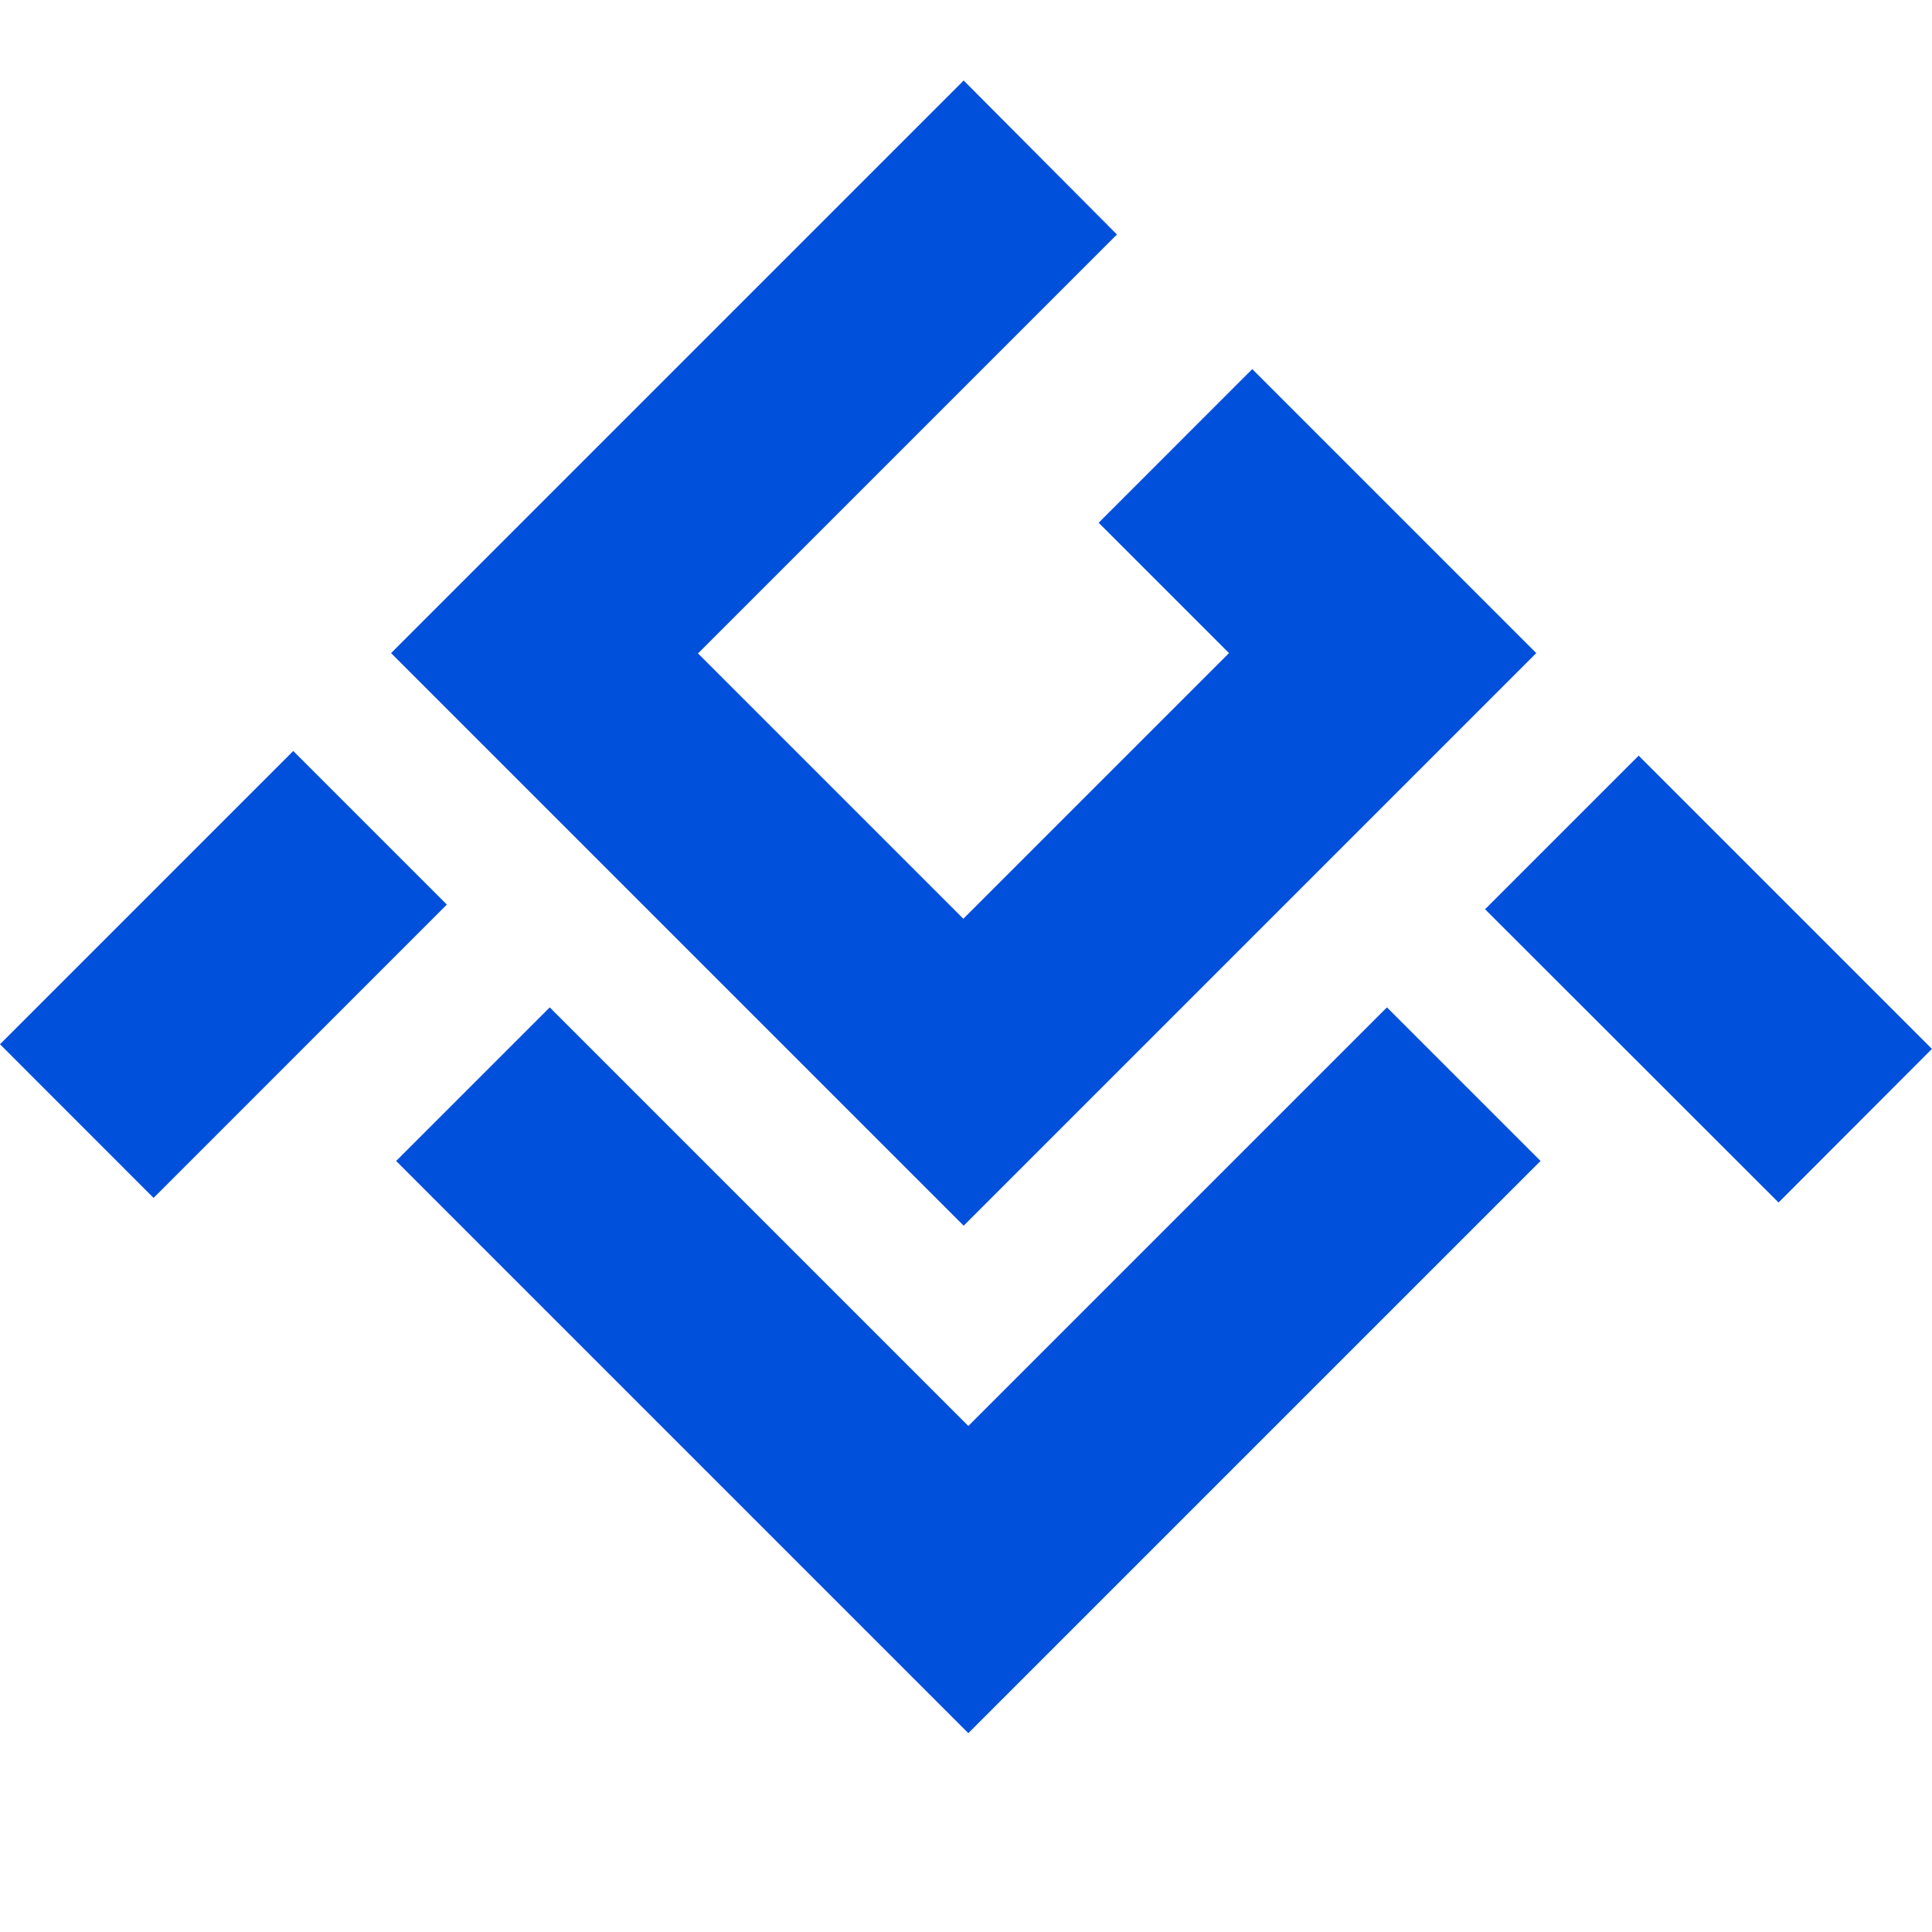
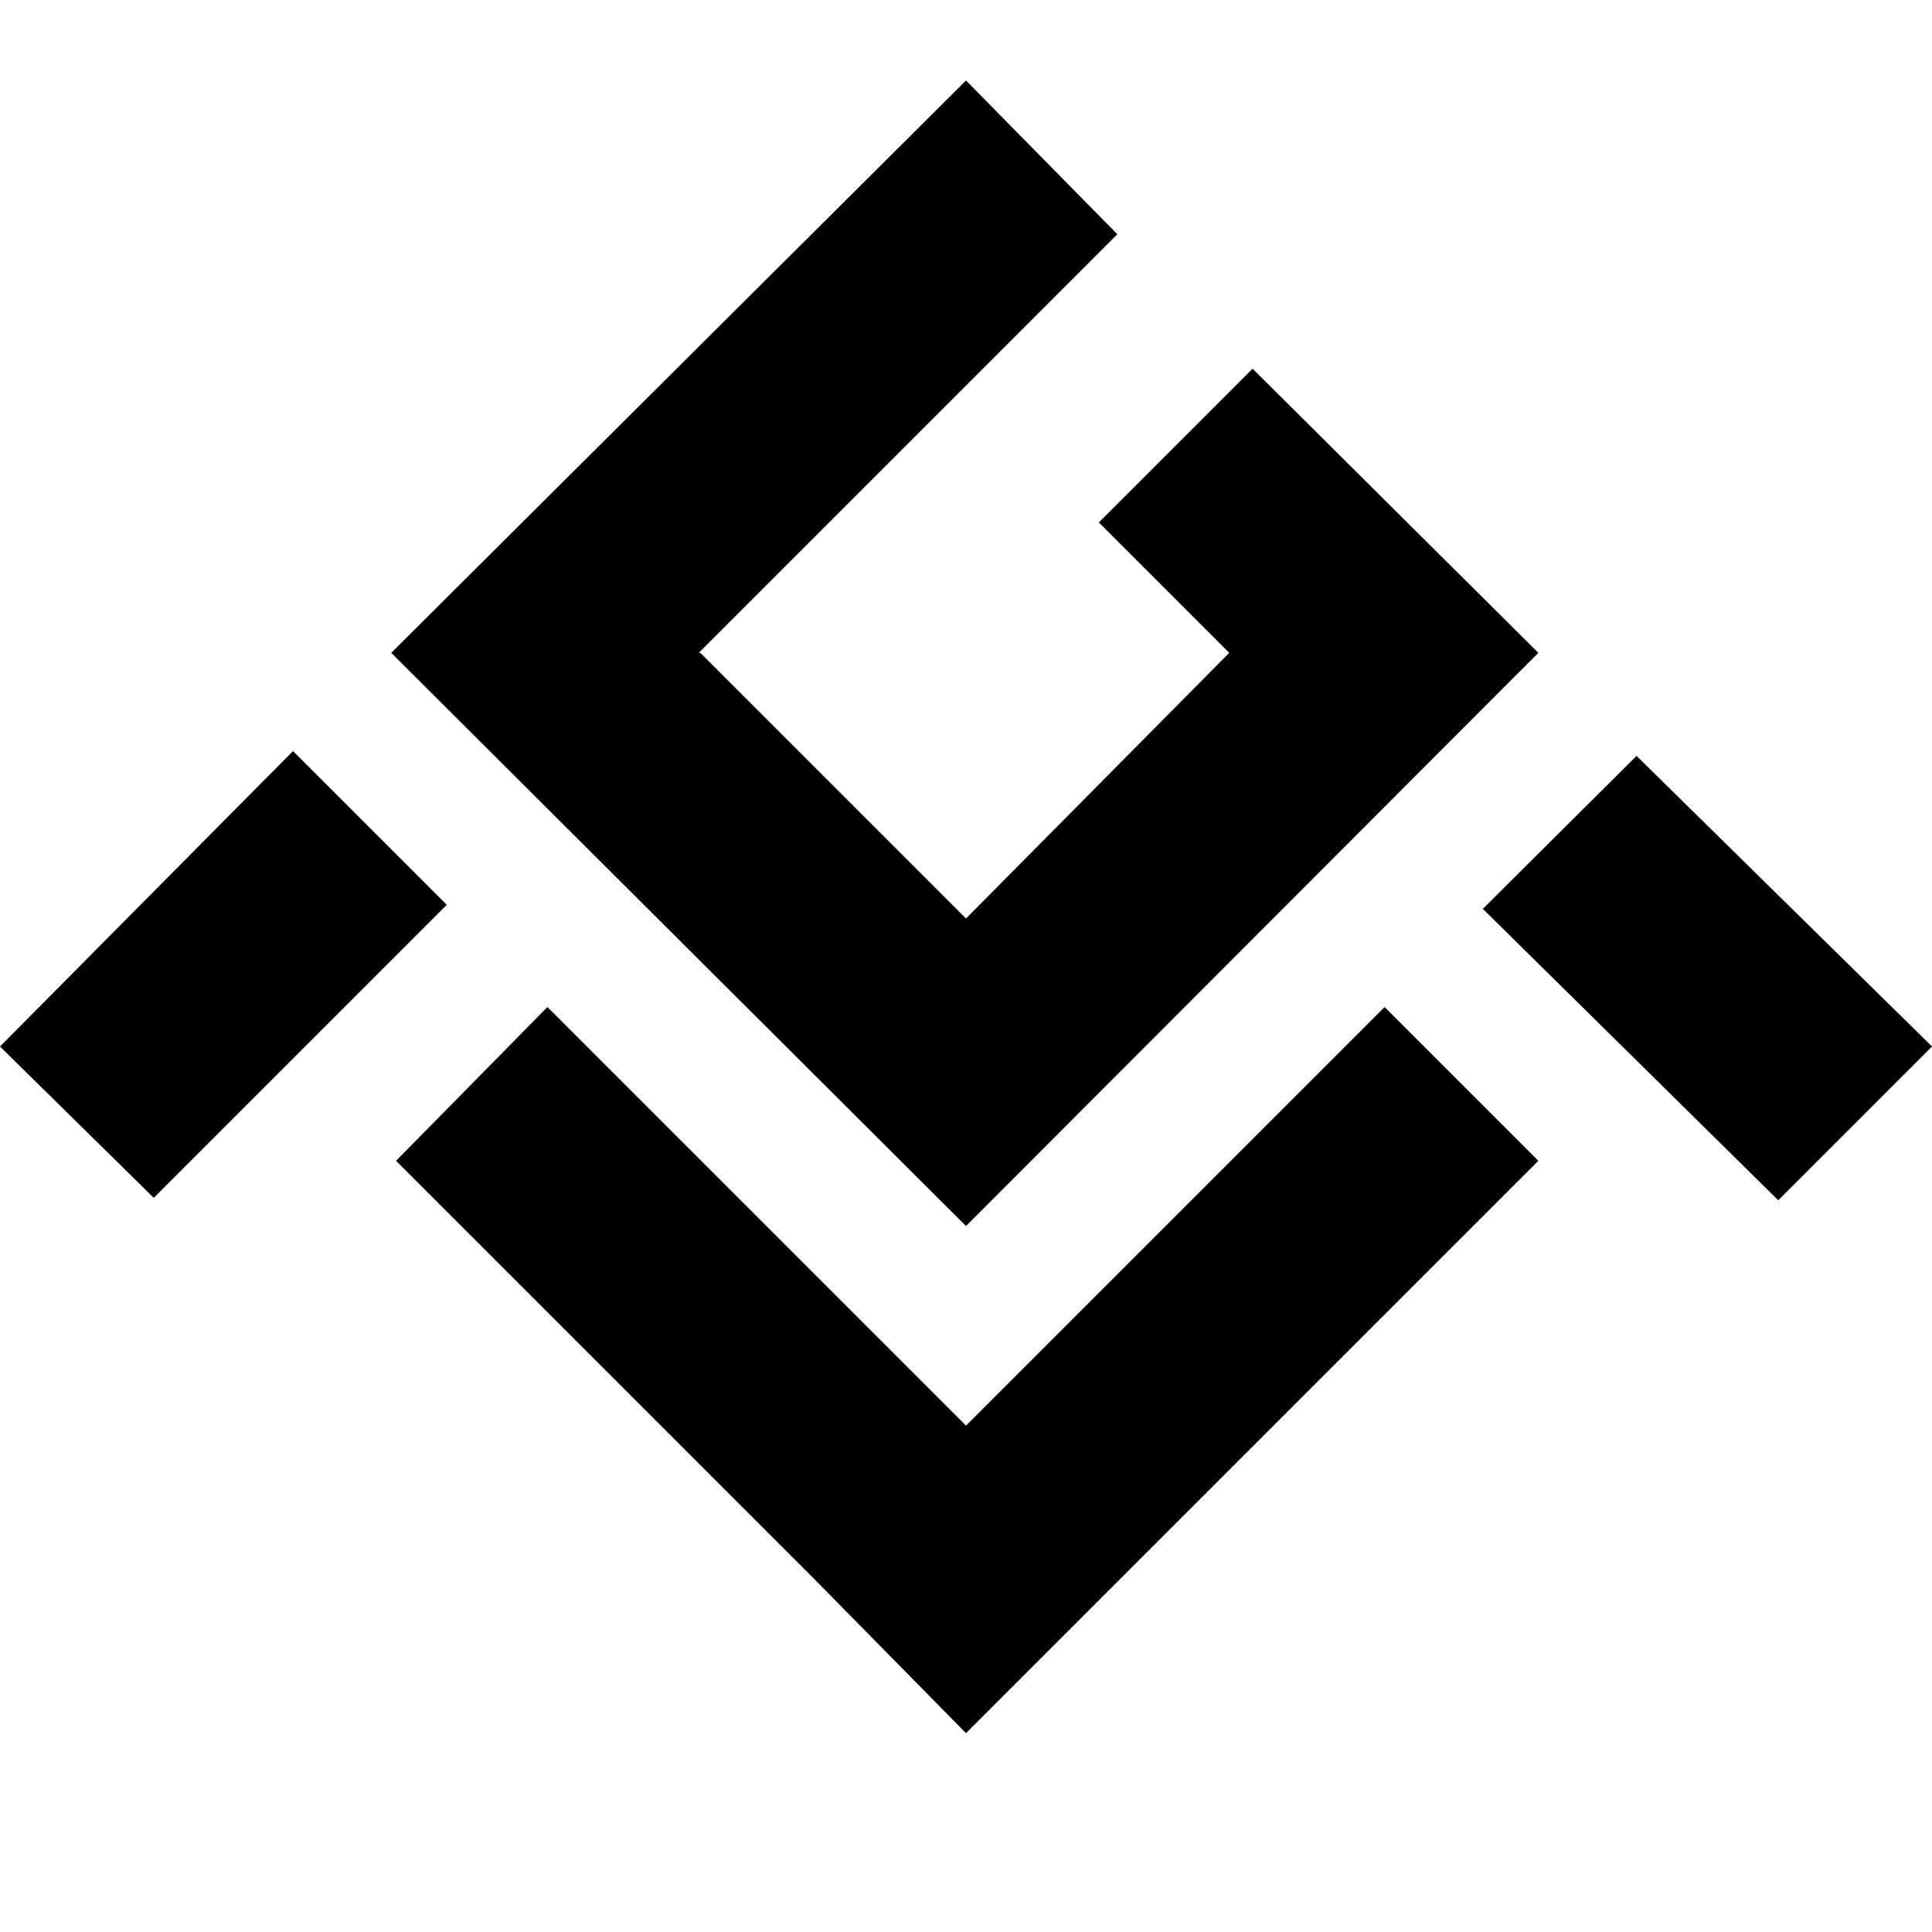
- <svg xmlns="http://www.w3.org/2000/svg" width="24" height="24" viewBox="0 0 24 24" fill="none">
-   <path d="M8.675 8.113L13.875 2.913L11.971 1L4.858 8.113L11.971 15.226L19.084 8.113L15.556 4.585L13.648 6.494L15.267 8.113L11.967 11.413L8.667 8.113" fill="#0050db" />
-   <path d="M12.029 17.714L6.829 12.514L4.921 14.422L10.121 19.622L12.029 21.53L13.937 19.622L19.137 14.422L17.229 12.514L12.029 17.714ZM18.448 11.295L20.356 9.387L23.999 13.03L22.094 14.938L18.448 11.295ZM1.908 14.881L0 12.972L3.643 9.329L5.551 11.237L1.908 14.881Z" fill="#0050db" />
+ <svg xmlns="http://www.w3.org/2000/svg" id="Слой_1" data-name="Слой 1" viewBox="0 0 24 24">
+   <path d="M8.68,8.11l5.2-5.2L12,1,4.86,8.11,12,15.23l7.11-7.12L15.56,4.58,13.65,6.49l1.62,1.62L12,11.41l-3.3-3.3" />
+   <path d="M12,17.71l-5.2-5.2L4.92,14.42l5.2,5.2L12,21.53l1.91-1.91,5.2-5.2-1.91-1.91Zm6.42-6.42,1.91-1.9L24,13l-1.91,1.91ZM1.91,14.88,0,13,3.64,9.33l1.91,1.91Z" />
</svg>
